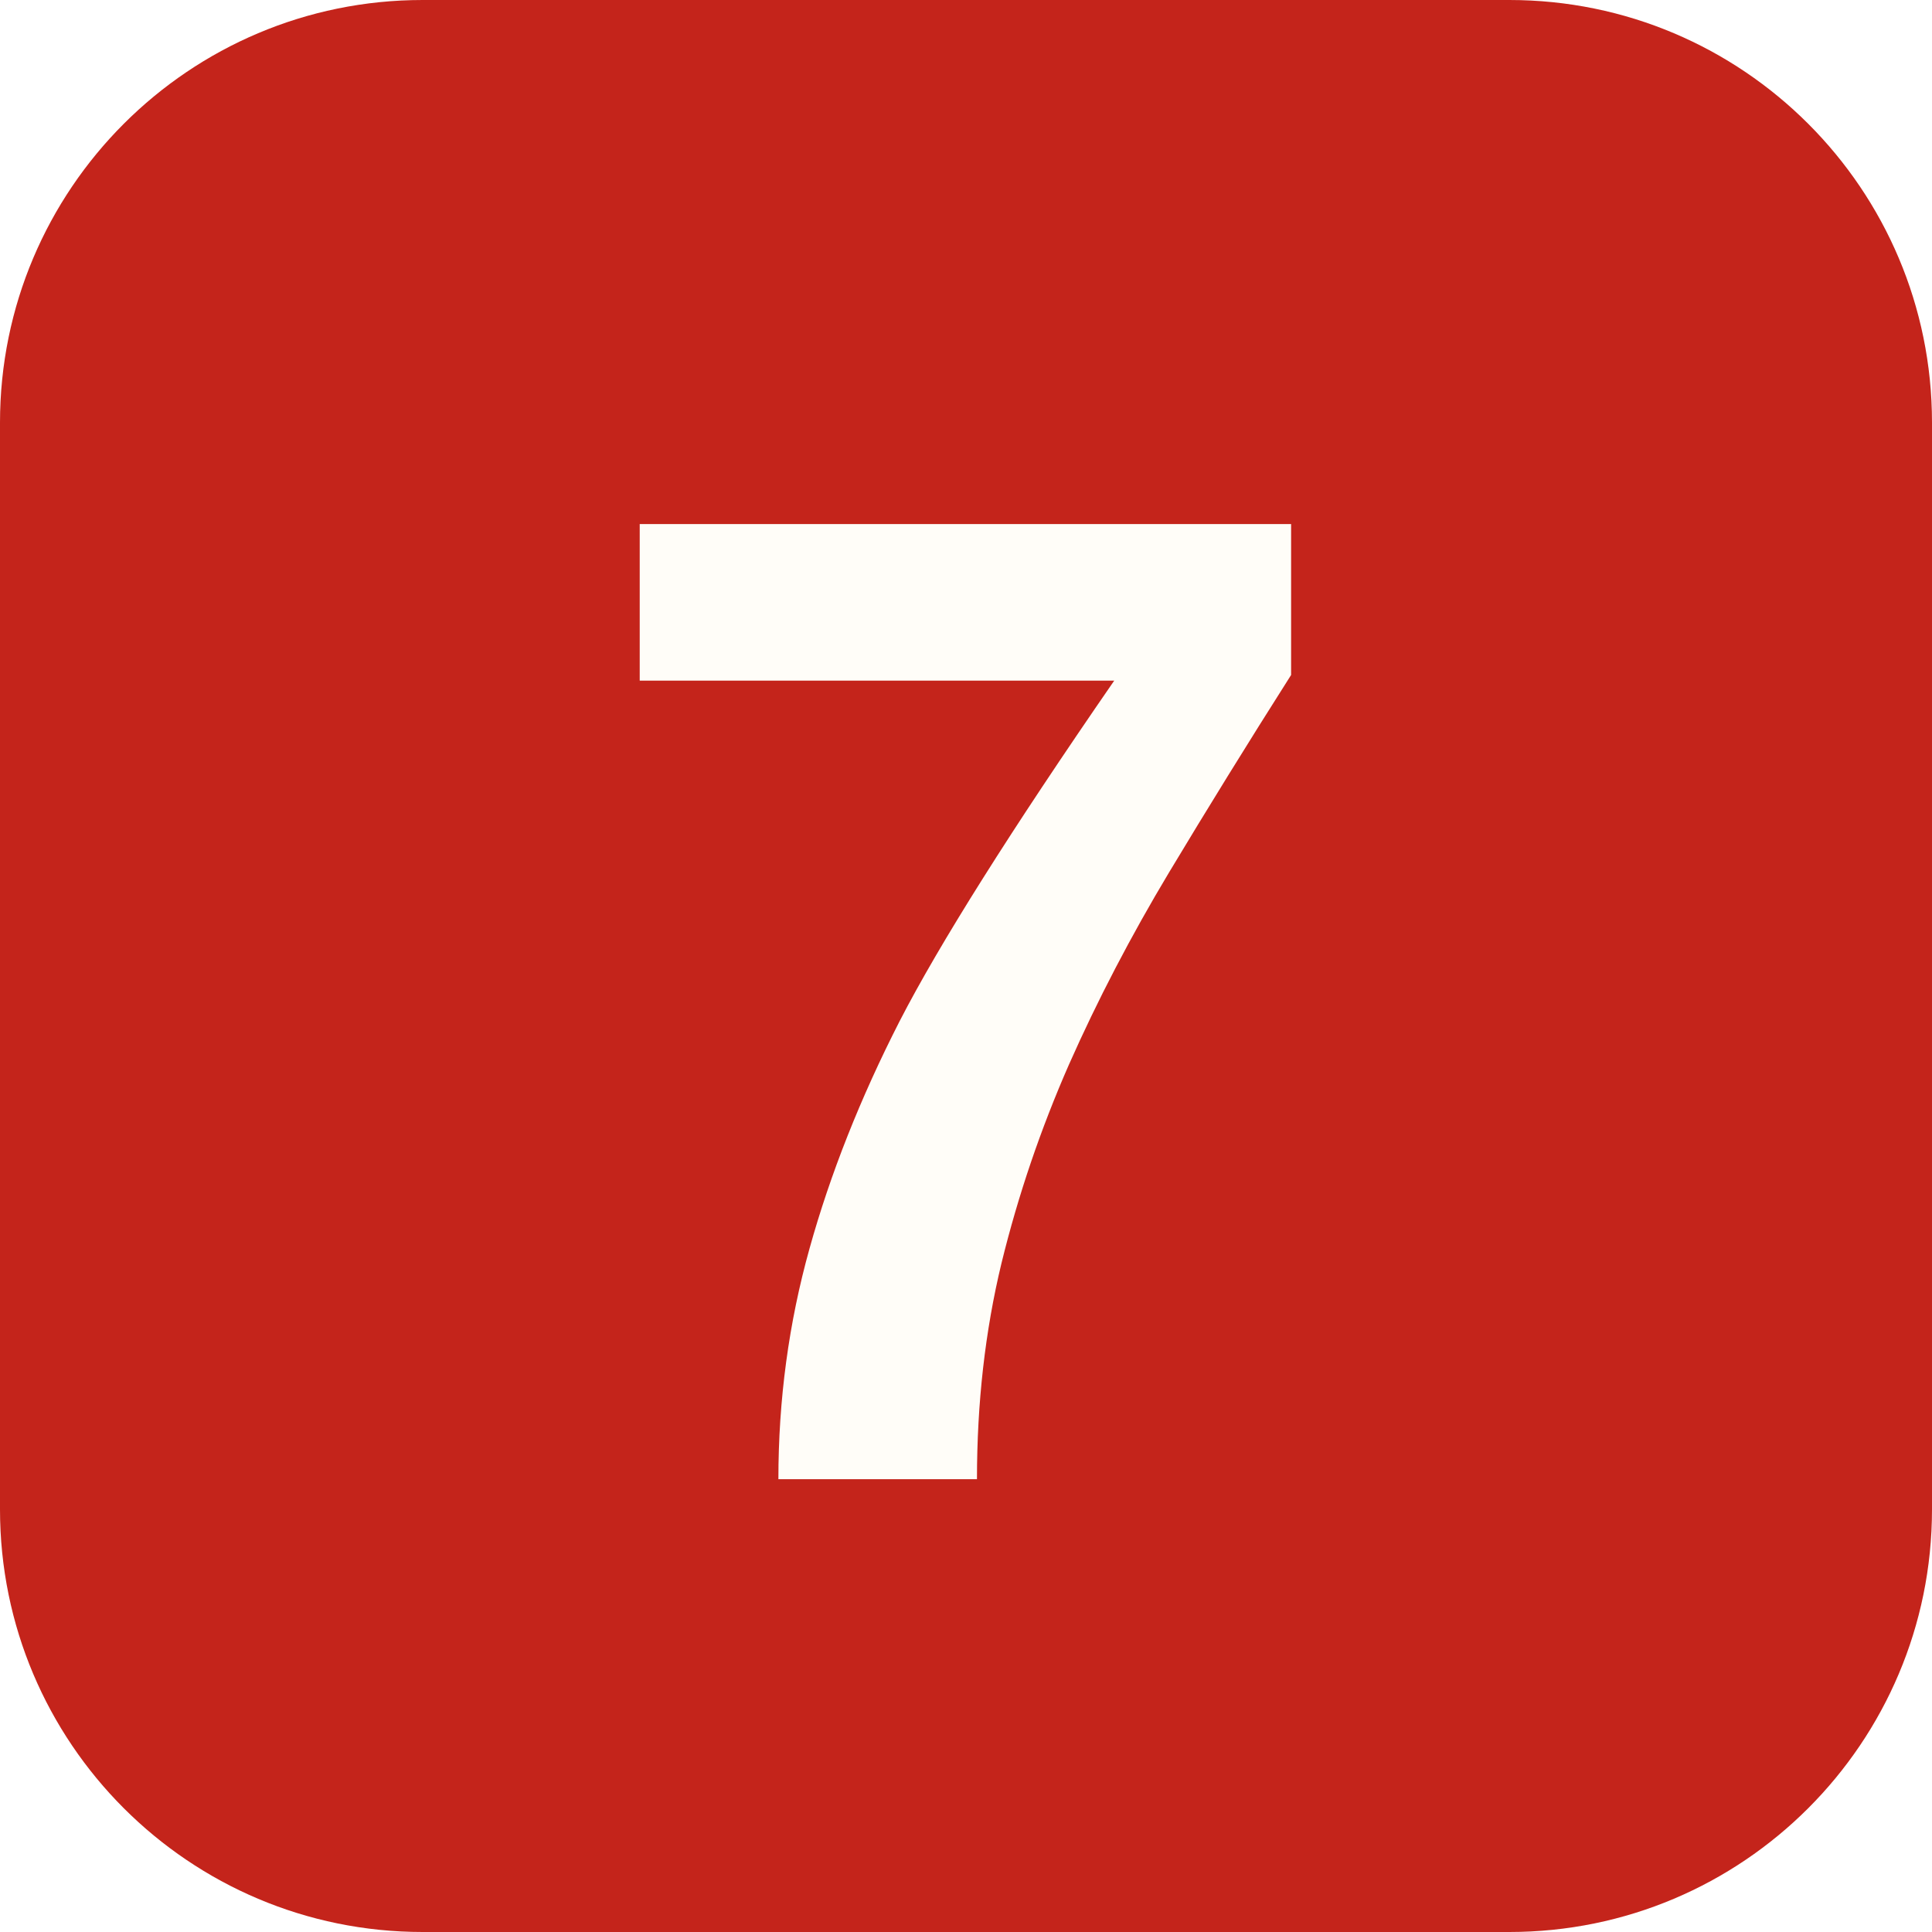
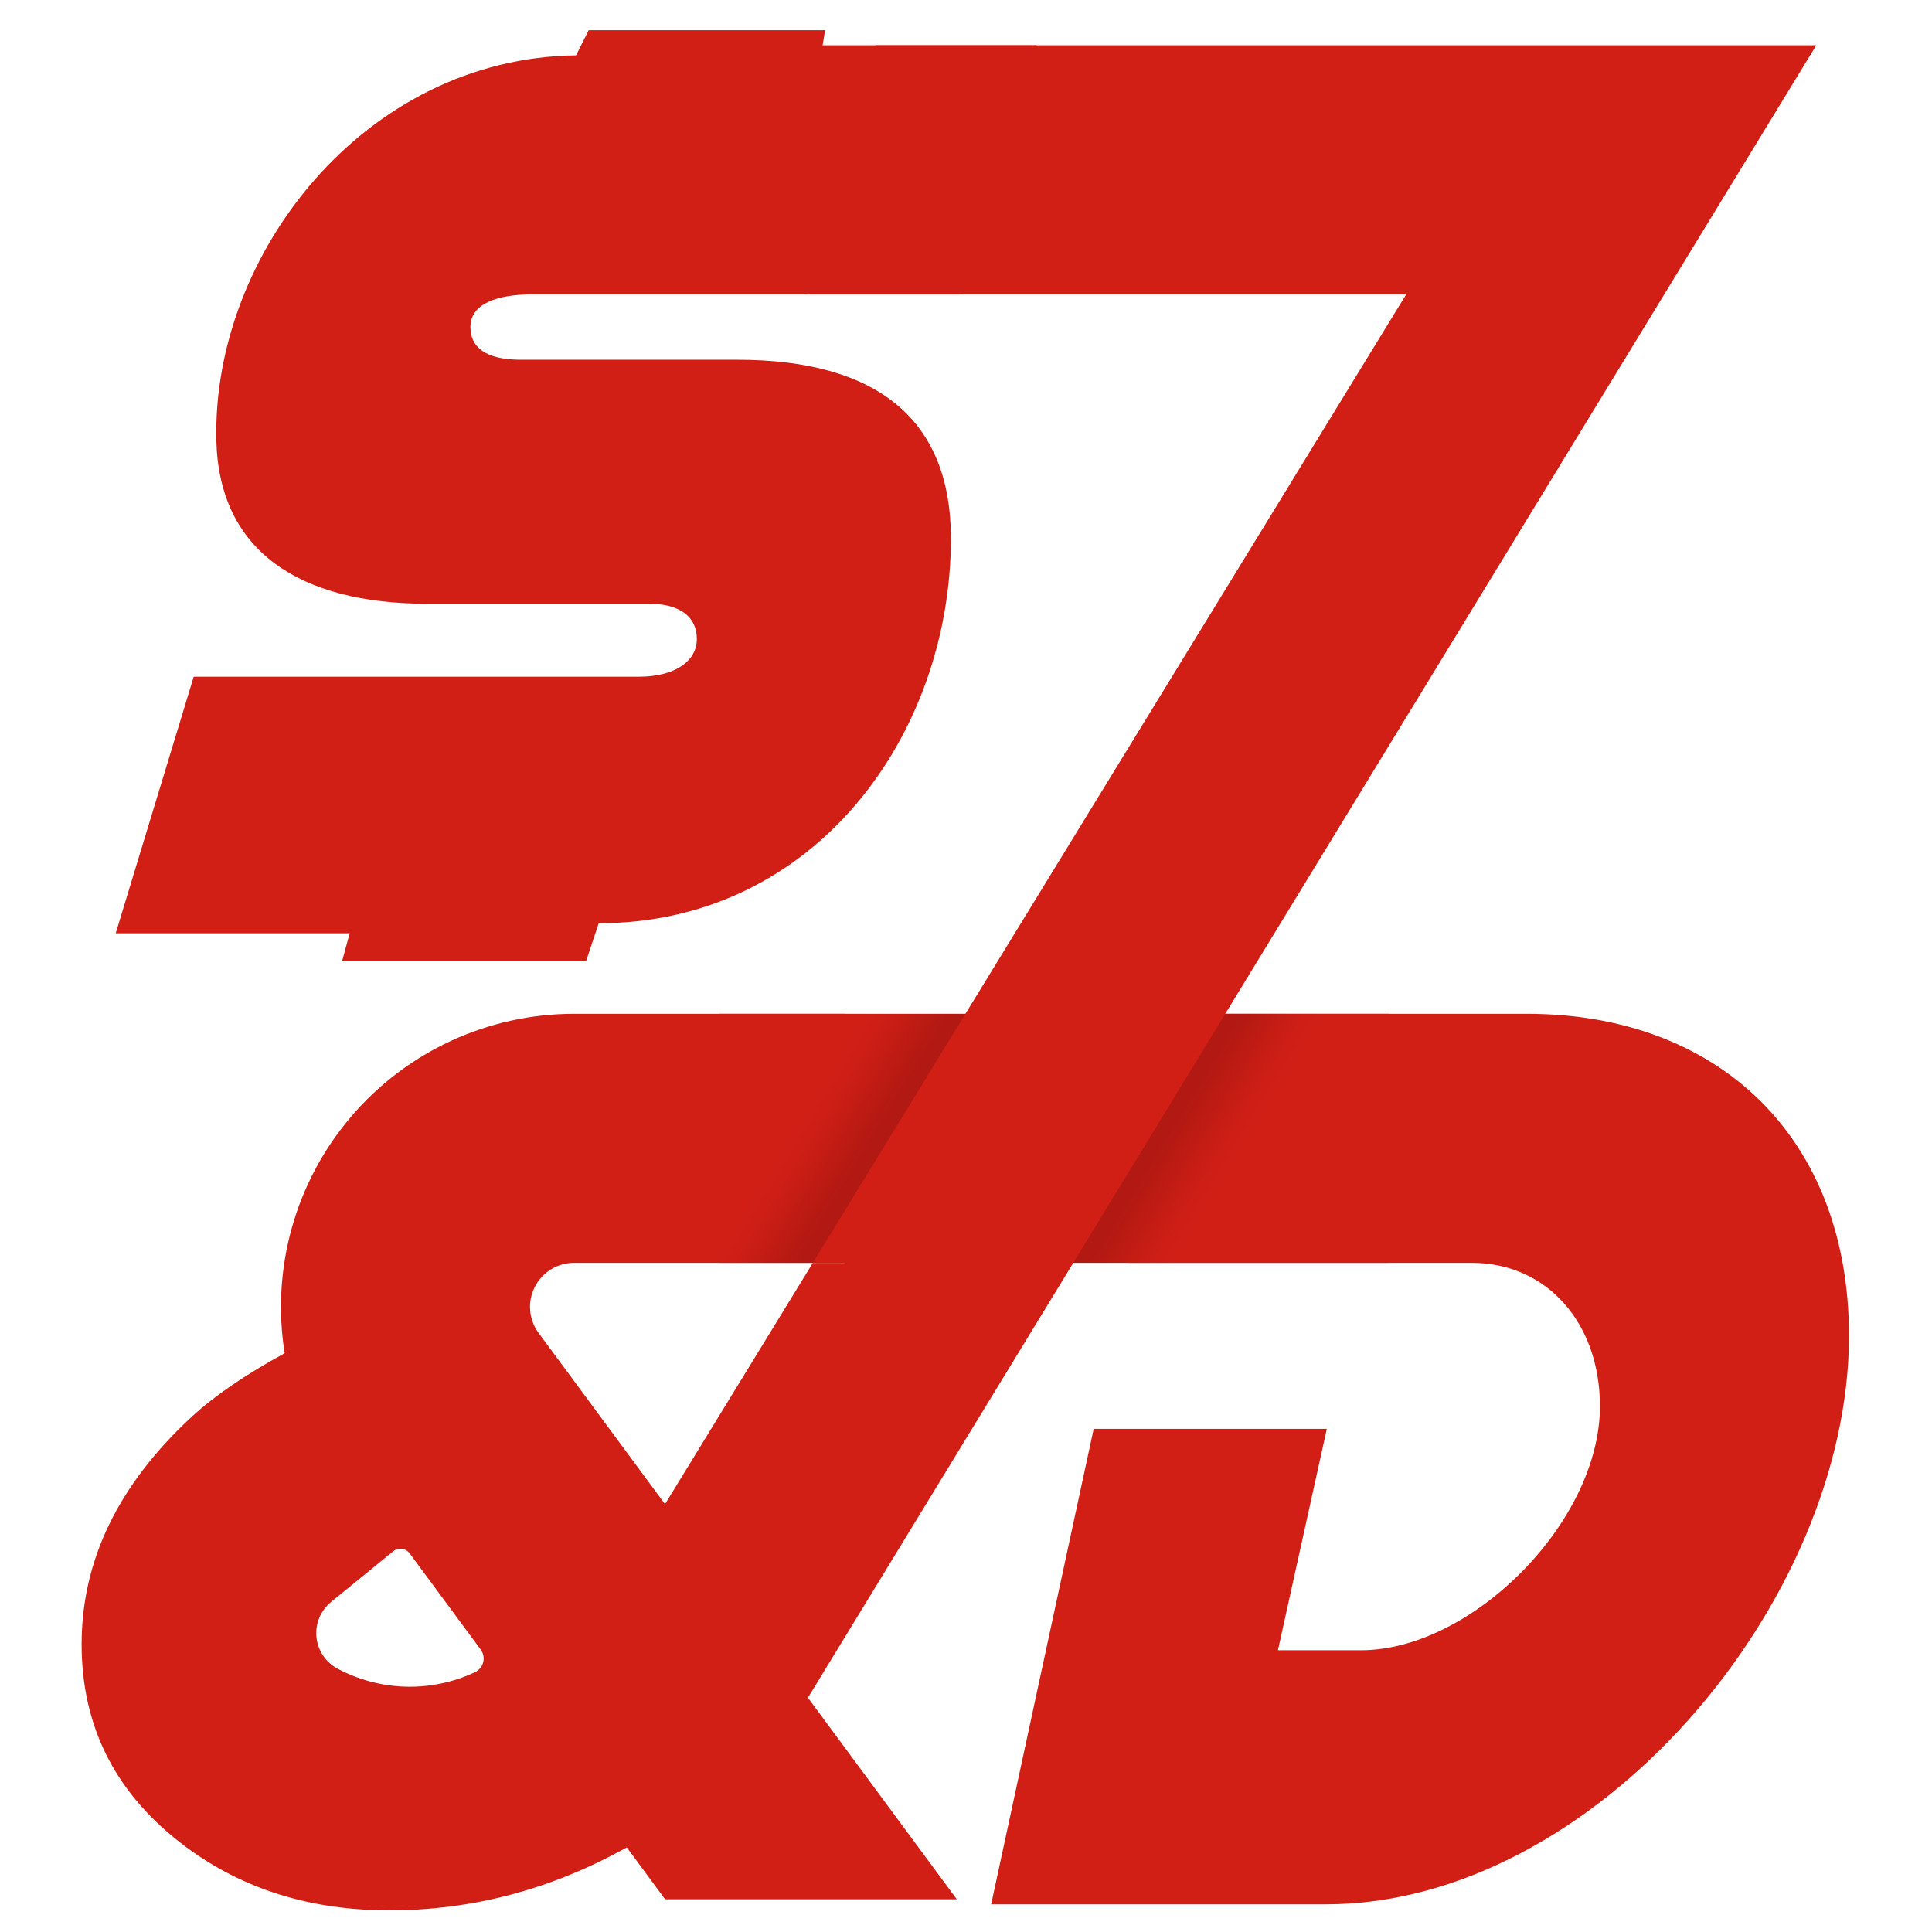
- <svg xmlns="http://www.w3.org/2000/svg" viewBox="0 0 64 64">
-   <rect width="64" height="64" rx="14" fill="#c4241b" />
-   <text x="32" y="49" font-family="system-ui,-apple-system,Segoe UI,Arial,sans-serif" font-size="46" font-weight="900" text-anchor="middle" fill="#fffdf8">7</text>
+ <svg xmlns="http://www.w3.org/2000/svg" viewBox="0 0 768 768" role="img" aria-labelledby="title">
+   <defs>
+     <linearGradient id="shade-right" gradientUnits="userSpaceOnUse" x1="487.065" y1="403" x2="516.212" y2="420.786">
+       <stop offset="0" stop-color="#710c09" stop-opacity="0.34" />
+       <stop offset="0.16" stop-color="#710c09" stop-opacity="0.315" />
+       <stop offset="0.34" stop-color="#710c09" stop-opacity="0.247" />
+       <stop offset="0.5" stop-color="#710c09" stop-opacity="0.17" />
+       <stop offset="0.66" stop-color="#710c09" stop-opacity="0.093" />
+       <stop offset="0.84" stop-color="#710c09" stop-opacity="0.025" />
+       <stop offset="1" stop-color="#710c09" stop-opacity="0" />
+     </linearGradient>
+     <linearGradient id="shade-left" gradientUnits="userSpaceOnUse" x1="383.772" y1="403" x2="354.689" y2="385.182">
+       <stop offset="0" stop-color="#710c09" stop-opacity="0.34" />
+       <stop offset="0.16" stop-color="#710c09" stop-opacity="0.315" />
+       <stop offset="0.34" stop-color="#710c09" stop-opacity="0.247" />
+       <stop offset="0.5" stop-color="#710c09" stop-opacity="0.17" />
+       <stop offset="0.66" stop-color="#710c09" stop-opacity="0.093" />
+       <stop offset="0.84" stop-color="#710c09" stop-opacity="0.025" />
+       <stop offset="1" stop-color="#710c09" stop-opacity="0" />
+     </linearGradient>
+   </defs>
+   <g fill="#d11f16" fill-rule="evenodd">
+     <path id="dollar" d="M234 12H328L327 18H412L383 117H212C197 117 187 121 187 130C187 138 193 143 207 143H293C349 143 378 167 378 214C378 292 324 367 238 367L233 382H136L139 371H46L77 269H254C268 269 277 263 277 254C277 245 270 240 258 240H170C119 240 87 219 86 175C84.318 101 145 23 229 22L234 12Z" />
+     <path id="seven-ampersand" d="M380.346 755H264.387L249.152 734.369Q204.248 759.4 154.76 759.4Q107.75 759.4 73.74 734.052Q32.44 703.277 32.44 653.624Q32.44 603.46 76.503 562.931Q89.749 550.748 113.157 537.915A116.5 116.5 0 0 1 228.193 403H335.723V502H228.193A17.5 17.5 0 0 0 214.115 529.896L264.348 597.92L559 117H320L348 18H722L321.168 674.864L380.346 755ZM162.81 617.447L191.082 655.731A6 6 0 0 1 188.803 664.727A61 61 0 0 1 134.188 663.316A16 16 0 0 1 131.61 636.799L156.346 616.632A4.5 4.5 0 0 1 162.81 617.447Z" />
+     <path id="shared-upper-bar" d="M286 403H552V502H286Z" />
+     <path id="open-d" d="M470 403H607C683 403 735 452 735 531C735 637 634 757 527 757H394L434.75 568H527.43L508 656H541C585 656 636 605 636 559C636 526 615 502 585 502H448.75Z" />
+   </g>
+   <path id="right-overlap-shadow" fill="url(#shade-right)" d="M487.065 403h40L466.653 502h-40Z" />
+   <path id="left-overlap-shadow" fill="url(#shade-left)" d="M383.772 403h-40L283.117 502h40Z" />
</svg>
